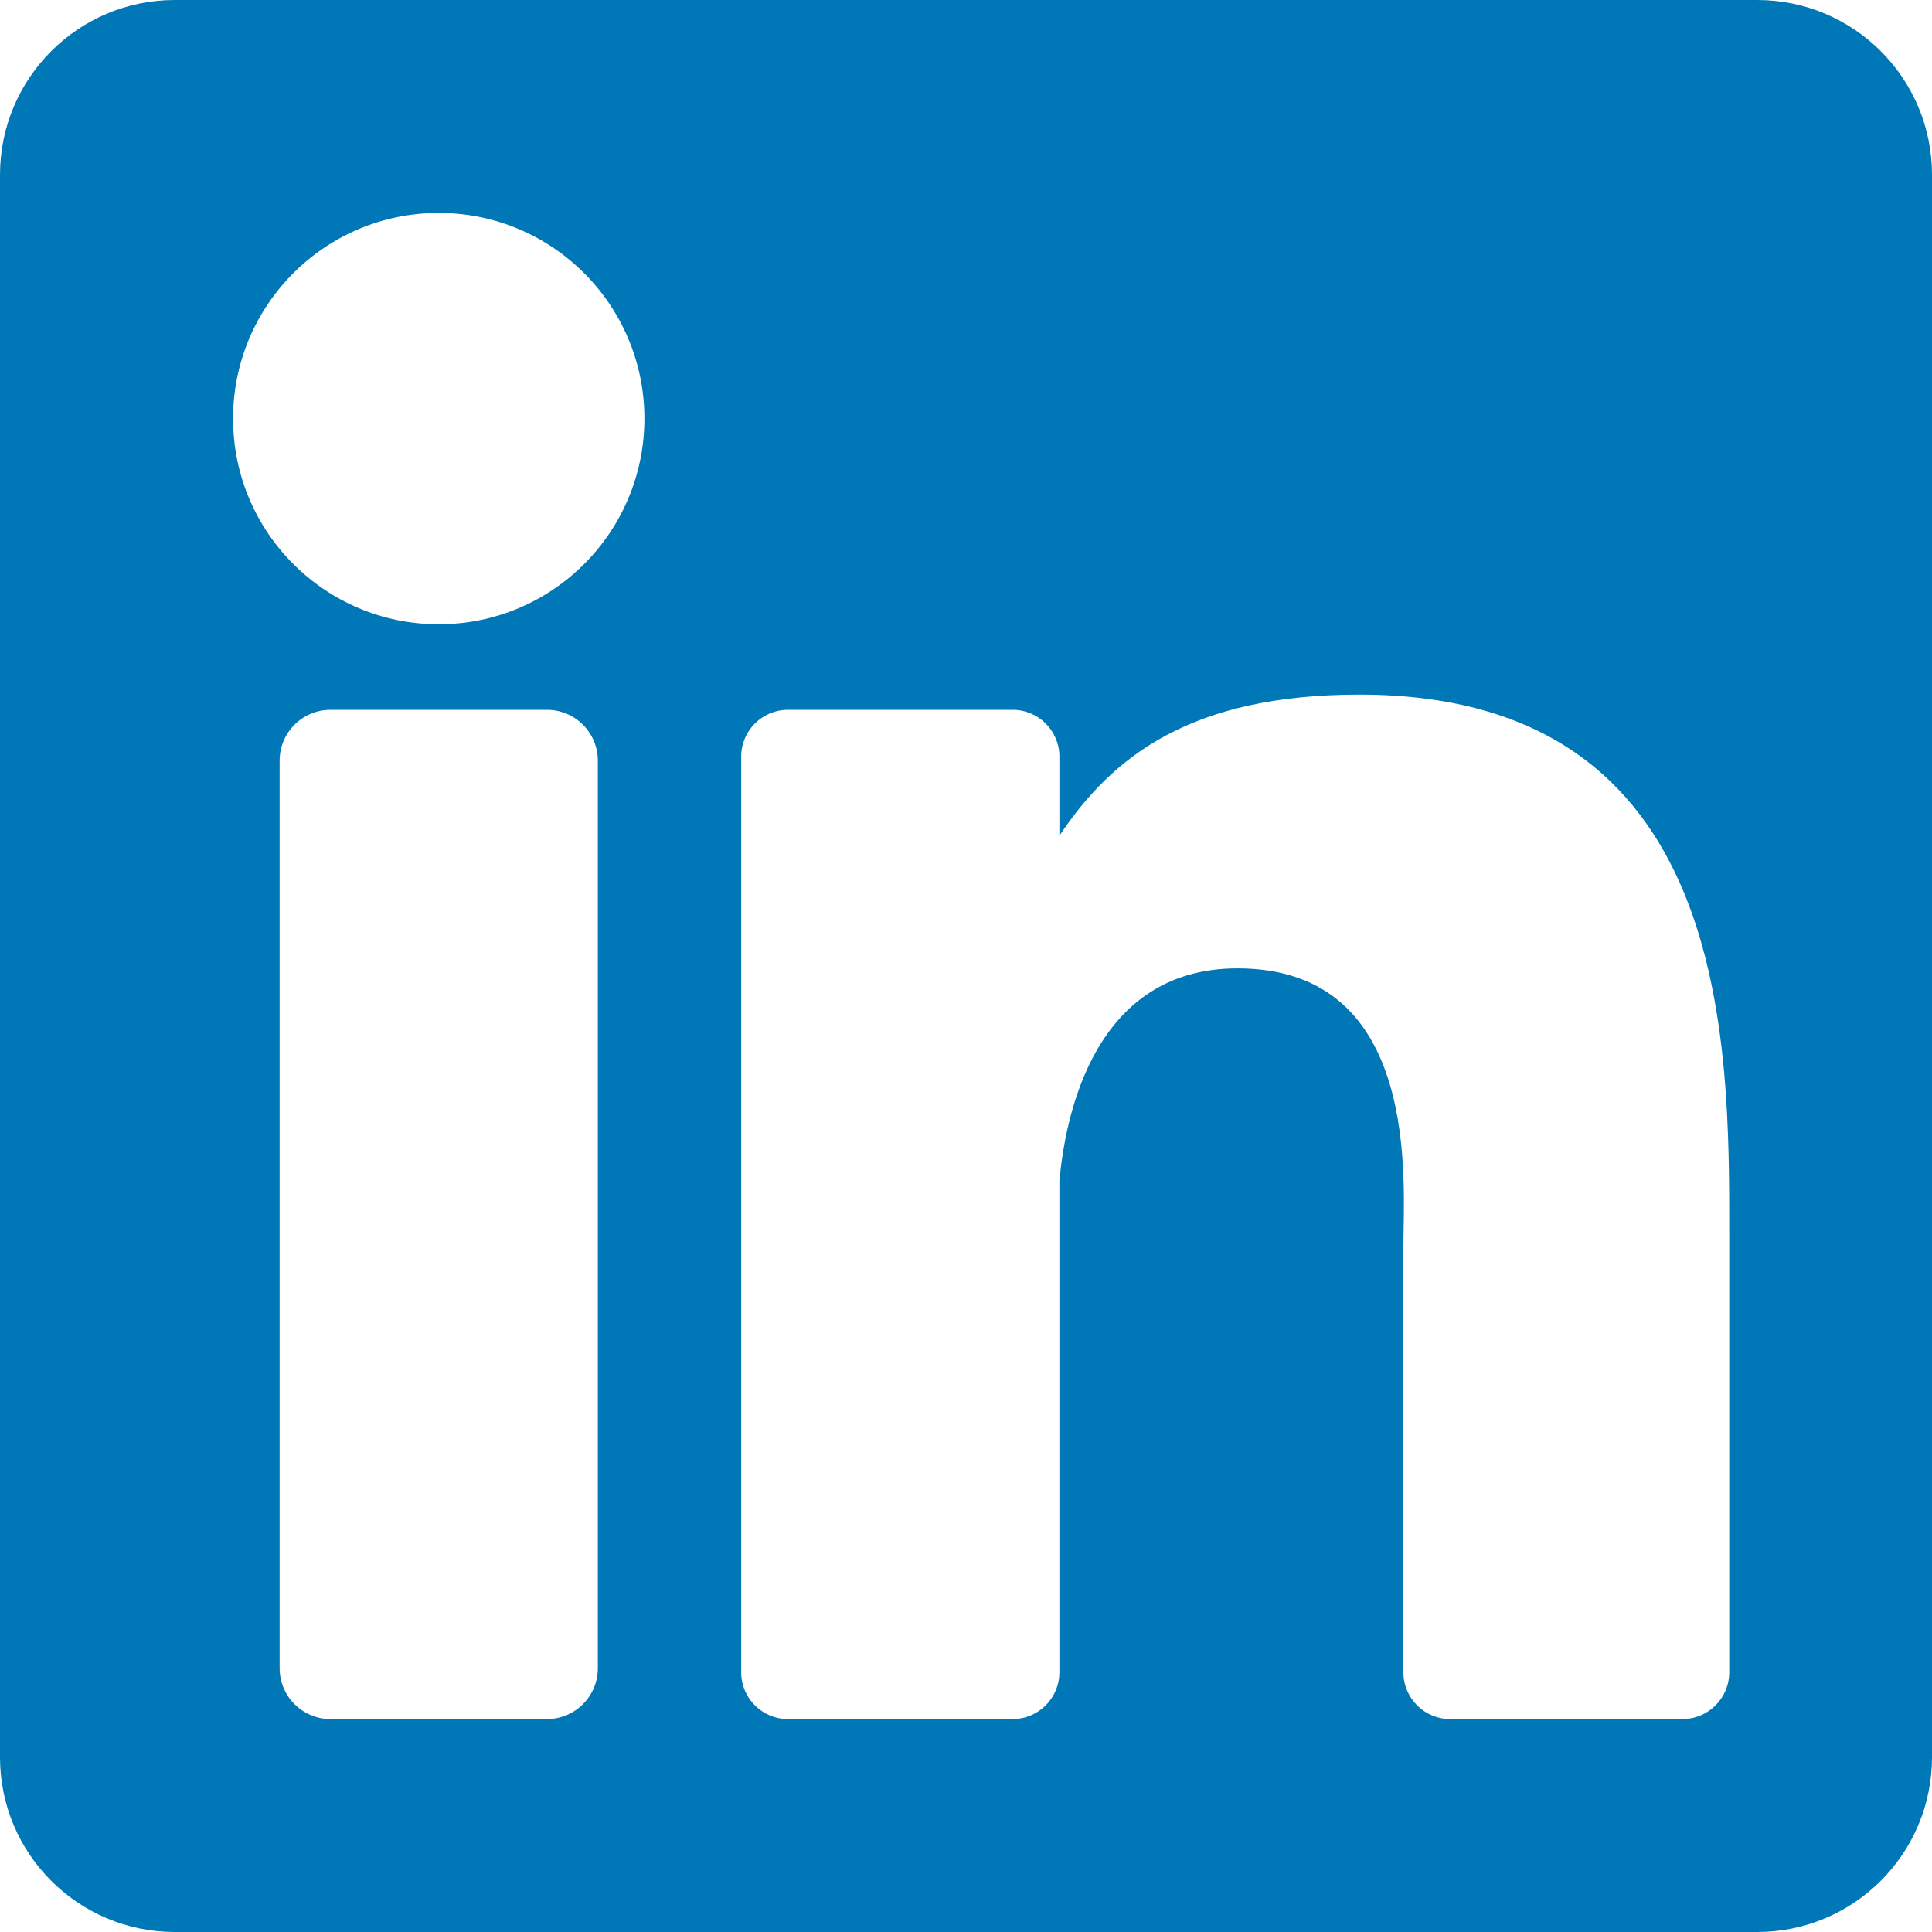
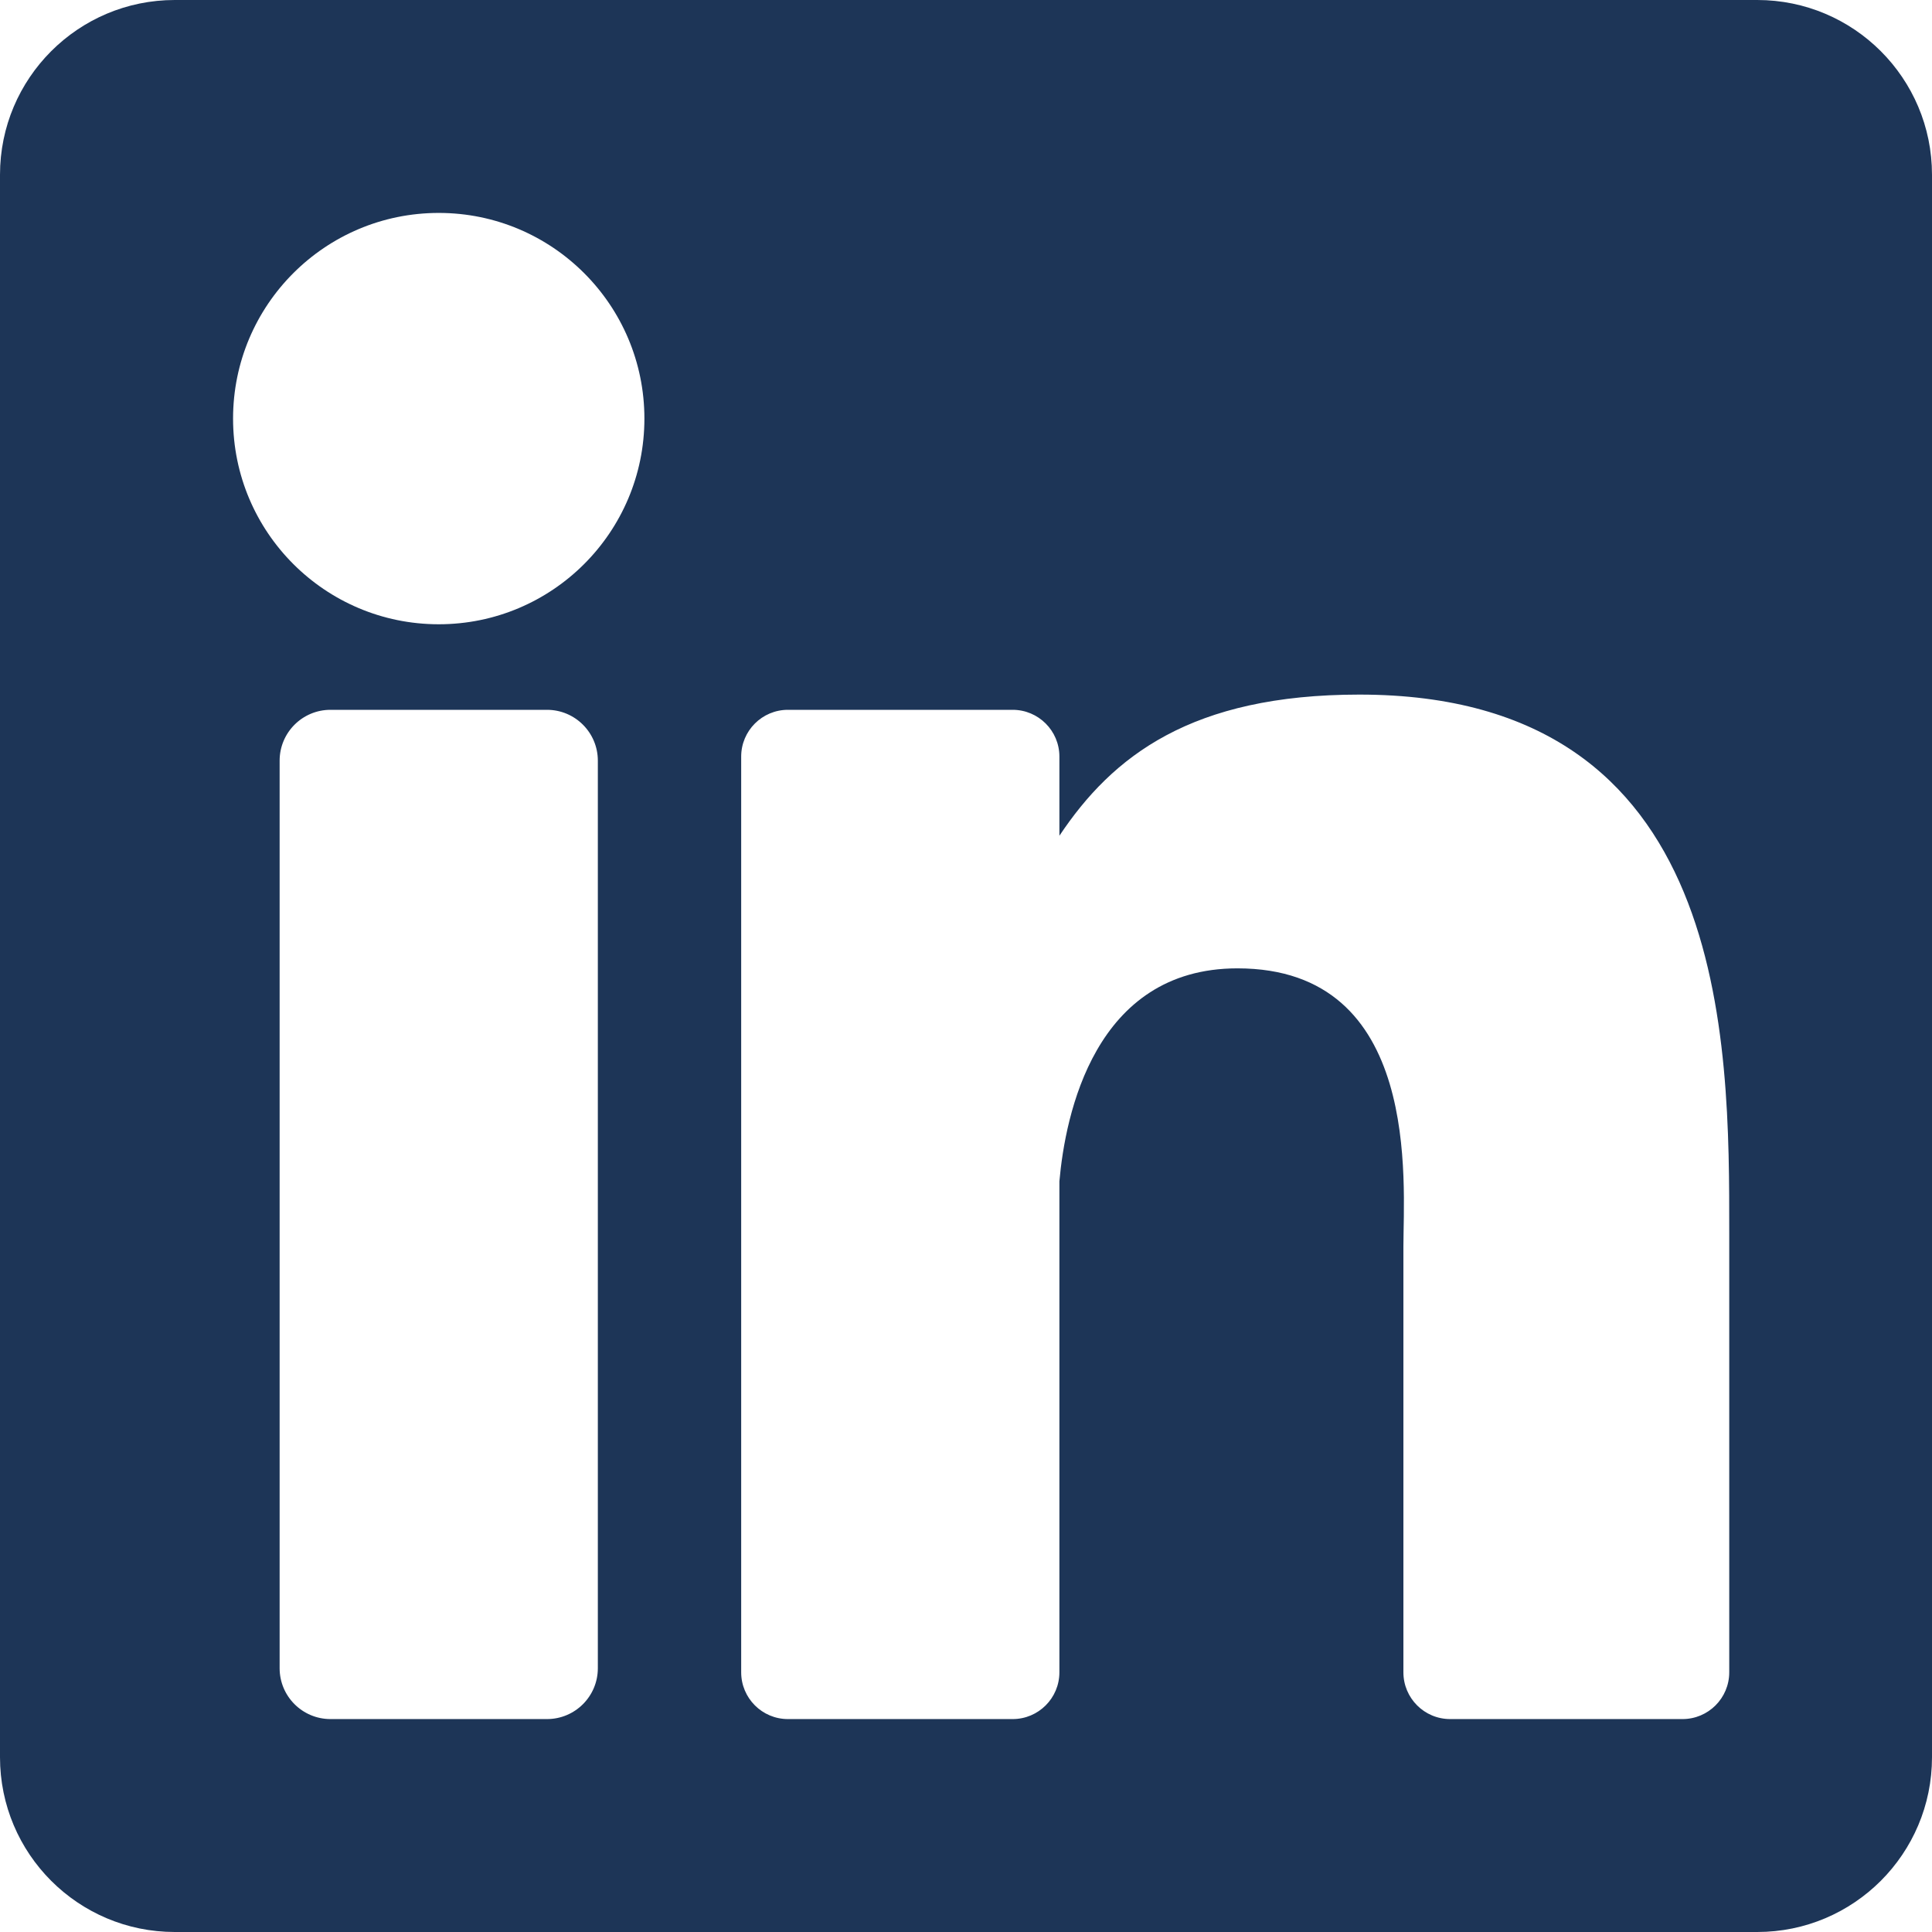
<svg xmlns="http://www.w3.org/2000/svg" height="800px" width="800px" version="1.1" id="Layer_1" viewBox="0 0 382 382" xml:space="preserve">
-   <path style="fill:#0077B7;" d="M347.445,0H34.555C15.471,0,0,15.471,0,34.555v312.889C0,366.529,15.471,382,34.555,382h312.889  C366.529,382,382,366.529,382,347.444V34.555C382,15.471,366.529,0,347.445,0z M118.207,329.844c0,5.554-4.502,10.056-10.056,10.056  H65.345c-5.554,0-10.056-4.502-10.056-10.056V150.403c0-5.554,4.502-10.056,10.056-10.056h42.806  c5.554,0,10.056,4.502,10.056,10.056V329.844z M86.748,123.432c-22.459,0-40.666-18.207-40.666-40.666S64.289,42.1,86.748,42.1  s40.666,18.207,40.666,40.666S109.208,123.432,86.748,123.432z M341.91,330.654c0,5.106-4.14,9.246-9.246,9.246H286.73  c-5.106,0-9.246-4.14-9.246-9.246v-84.168c0-12.556,3.683-55.021-32.813-55.021c-28.309,0-34.051,29.066-35.204,42.11v97.079  c0,5.106-4.139,9.246-9.246,9.246h-44.426c-5.106,0-9.246-4.14-9.246-9.246V149.593c0-5.106,4.14-9.246,9.246-9.246h44.426  c5.106,0,9.246,4.14,9.246,9.246v15.655c10.497-15.753,26.097-27.912,59.312-27.912c73.552,0,73.131,68.716,73.131,106.472  L341.91,330.654L341.91,330.654z" />
+   <path style="fill:#1d3557;" d="M347.445,0H34.555C15.471,0,0,15.471,0,34.555v312.889C0,366.529,15.471,382,34.555,382h312.889  C366.529,382,382,366.529,382,347.444V34.555C382,15.471,366.529,0,347.445,0z M118.207,329.844c0,5.554-4.502,10.056-10.056,10.056  H65.345c-5.554,0-10.056-4.502-10.056-10.056V150.403c0-5.554,4.502-10.056,10.056-10.056h42.806  c5.554,0,10.056,4.502,10.056,10.056V329.844z M86.748,123.432c-22.459,0-40.666-18.207-40.666-40.666S64.289,42.1,86.748,42.1  s40.666,18.207,40.666,40.666S109.208,123.432,86.748,123.432z M341.91,330.654c0,5.106-4.14,9.246-9.246,9.246H286.73  c-5.106,0-9.246-4.14-9.246-9.246v-84.168c0-12.556,3.683-55.021-32.813-55.021c-28.309,0-34.051,29.066-35.204,42.11v97.079  c0,5.106-4.139,9.246-9.246,9.246h-44.426c-5.106,0-9.246-4.14-9.246-9.246V149.593c0-5.106,4.14-9.246,9.246-9.246h44.426  c5.106,0,9.246,4.14,9.246,9.246v15.655c10.497-15.753,26.097-27.912,59.312-27.912c73.552,0,73.131,68.716,73.131,106.472  L341.91,330.654L341.91,330.654z" />
</svg>
